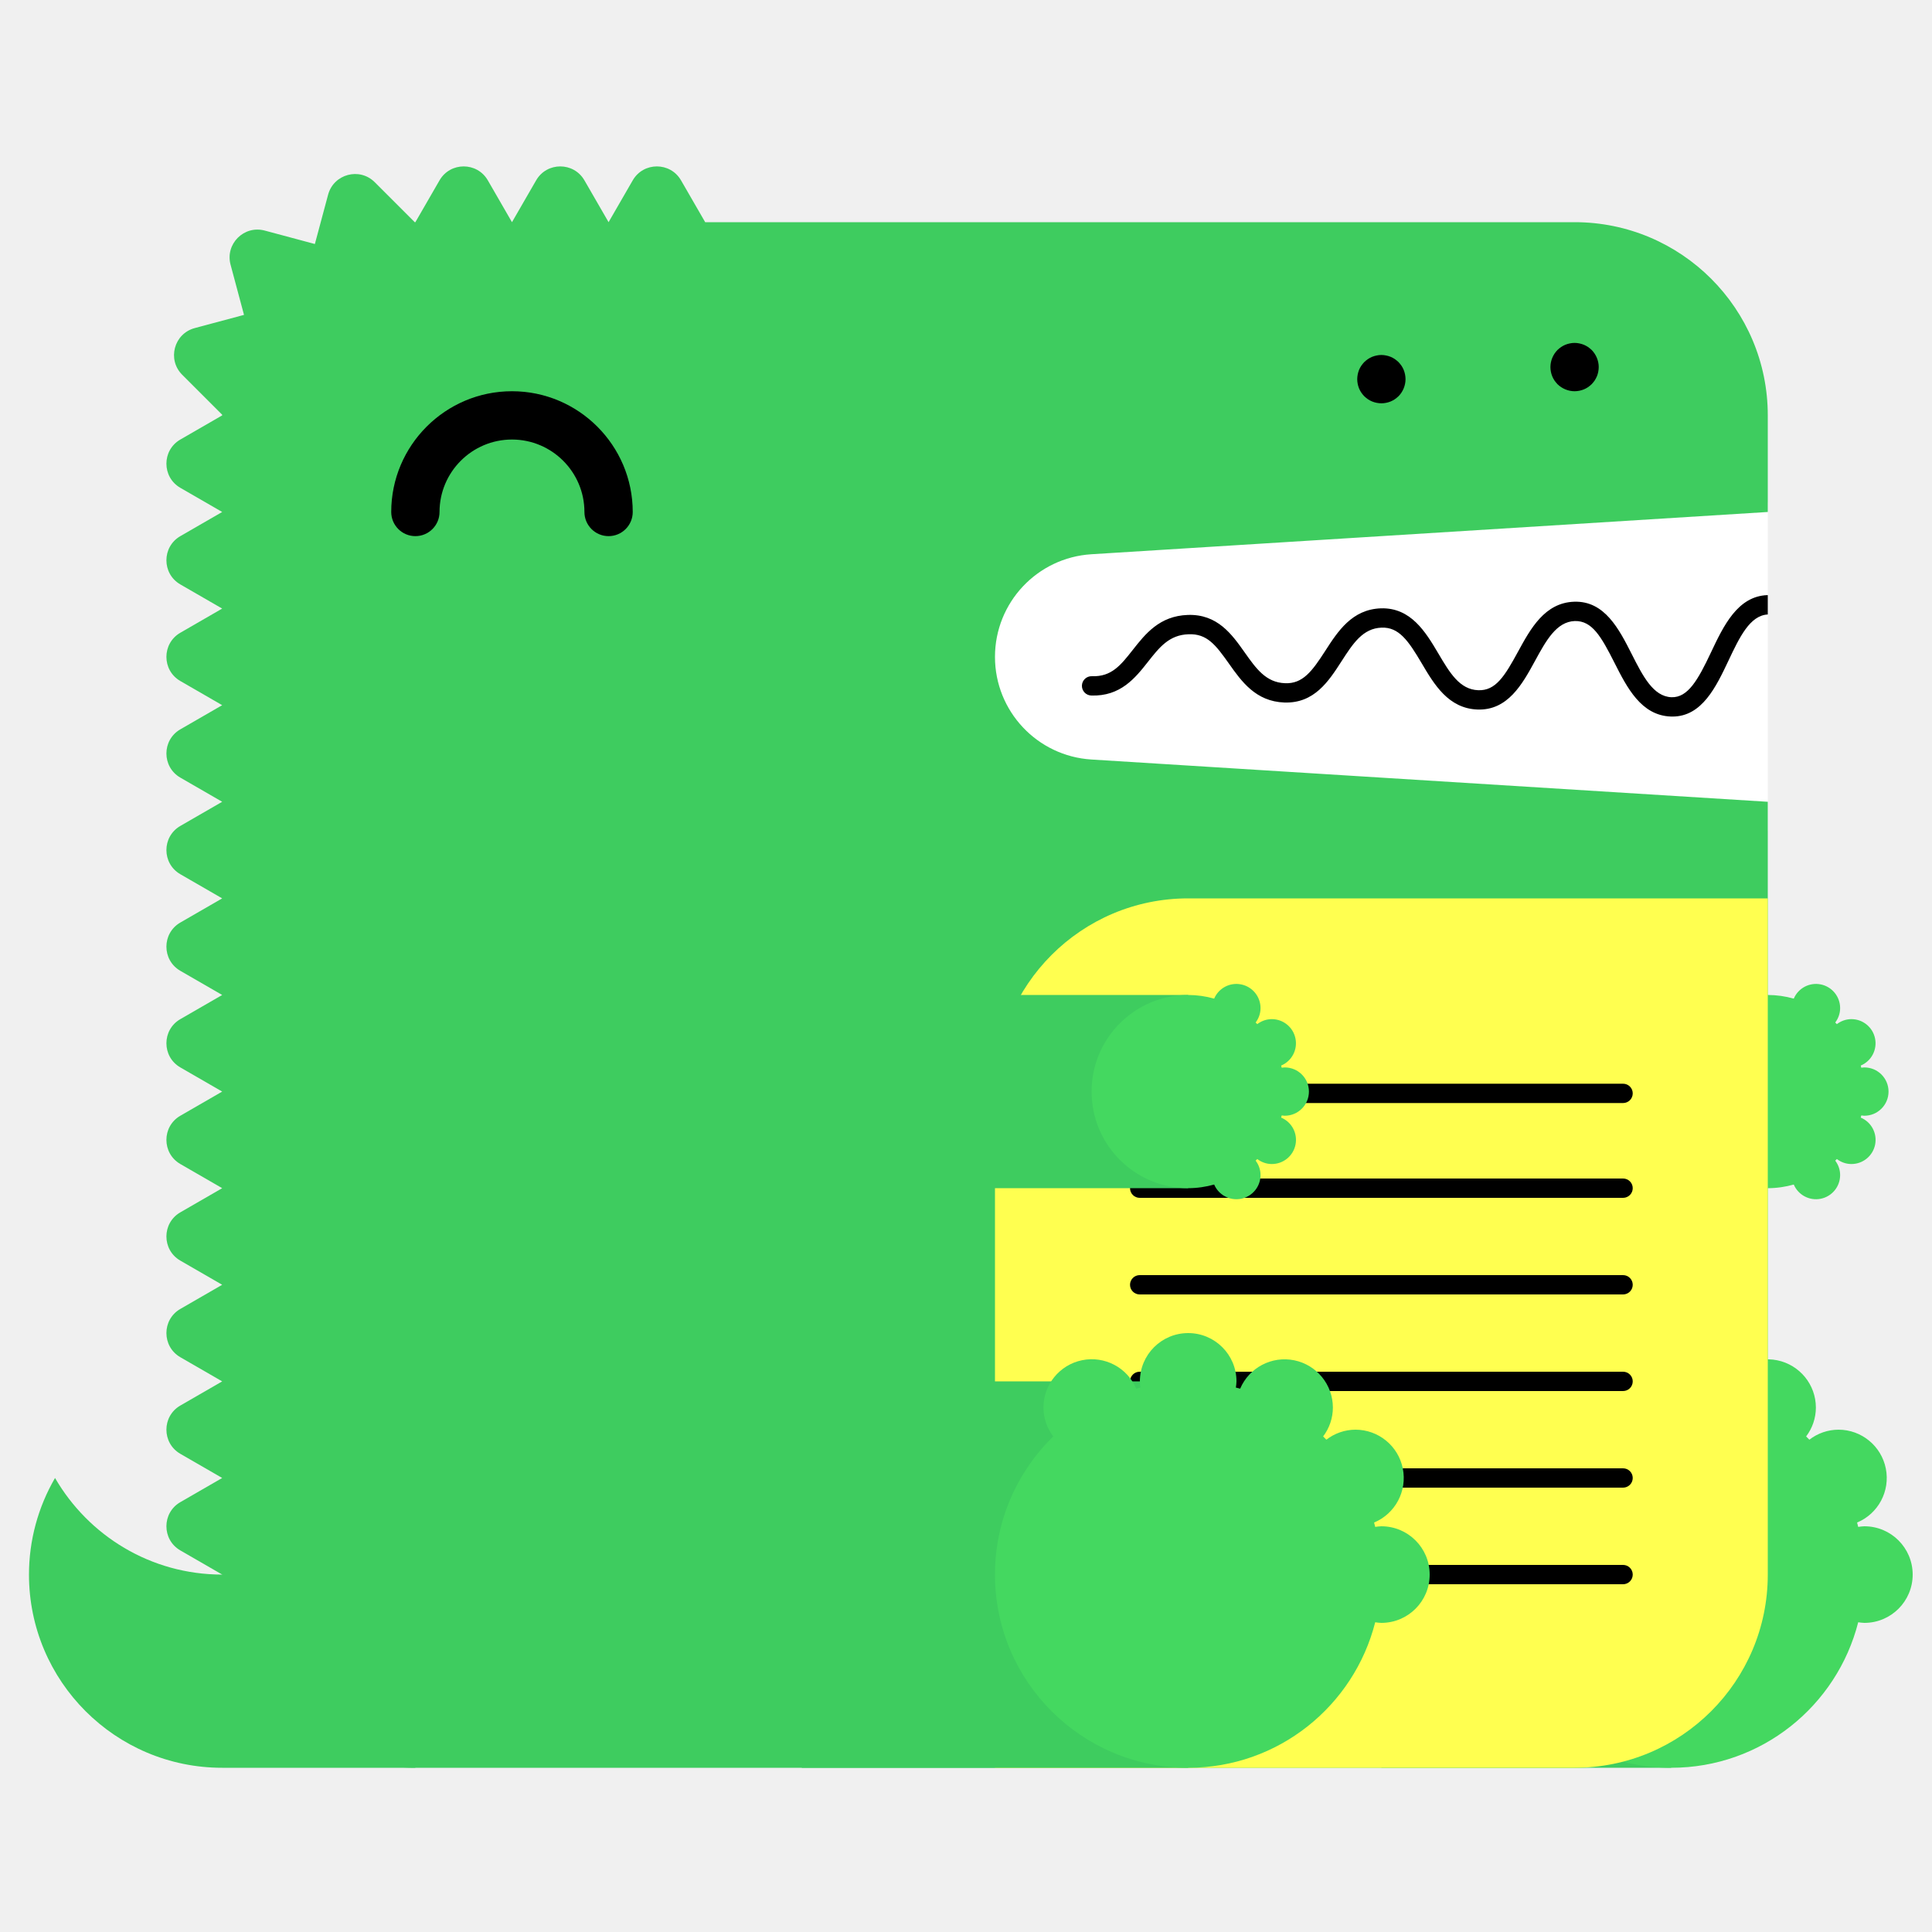
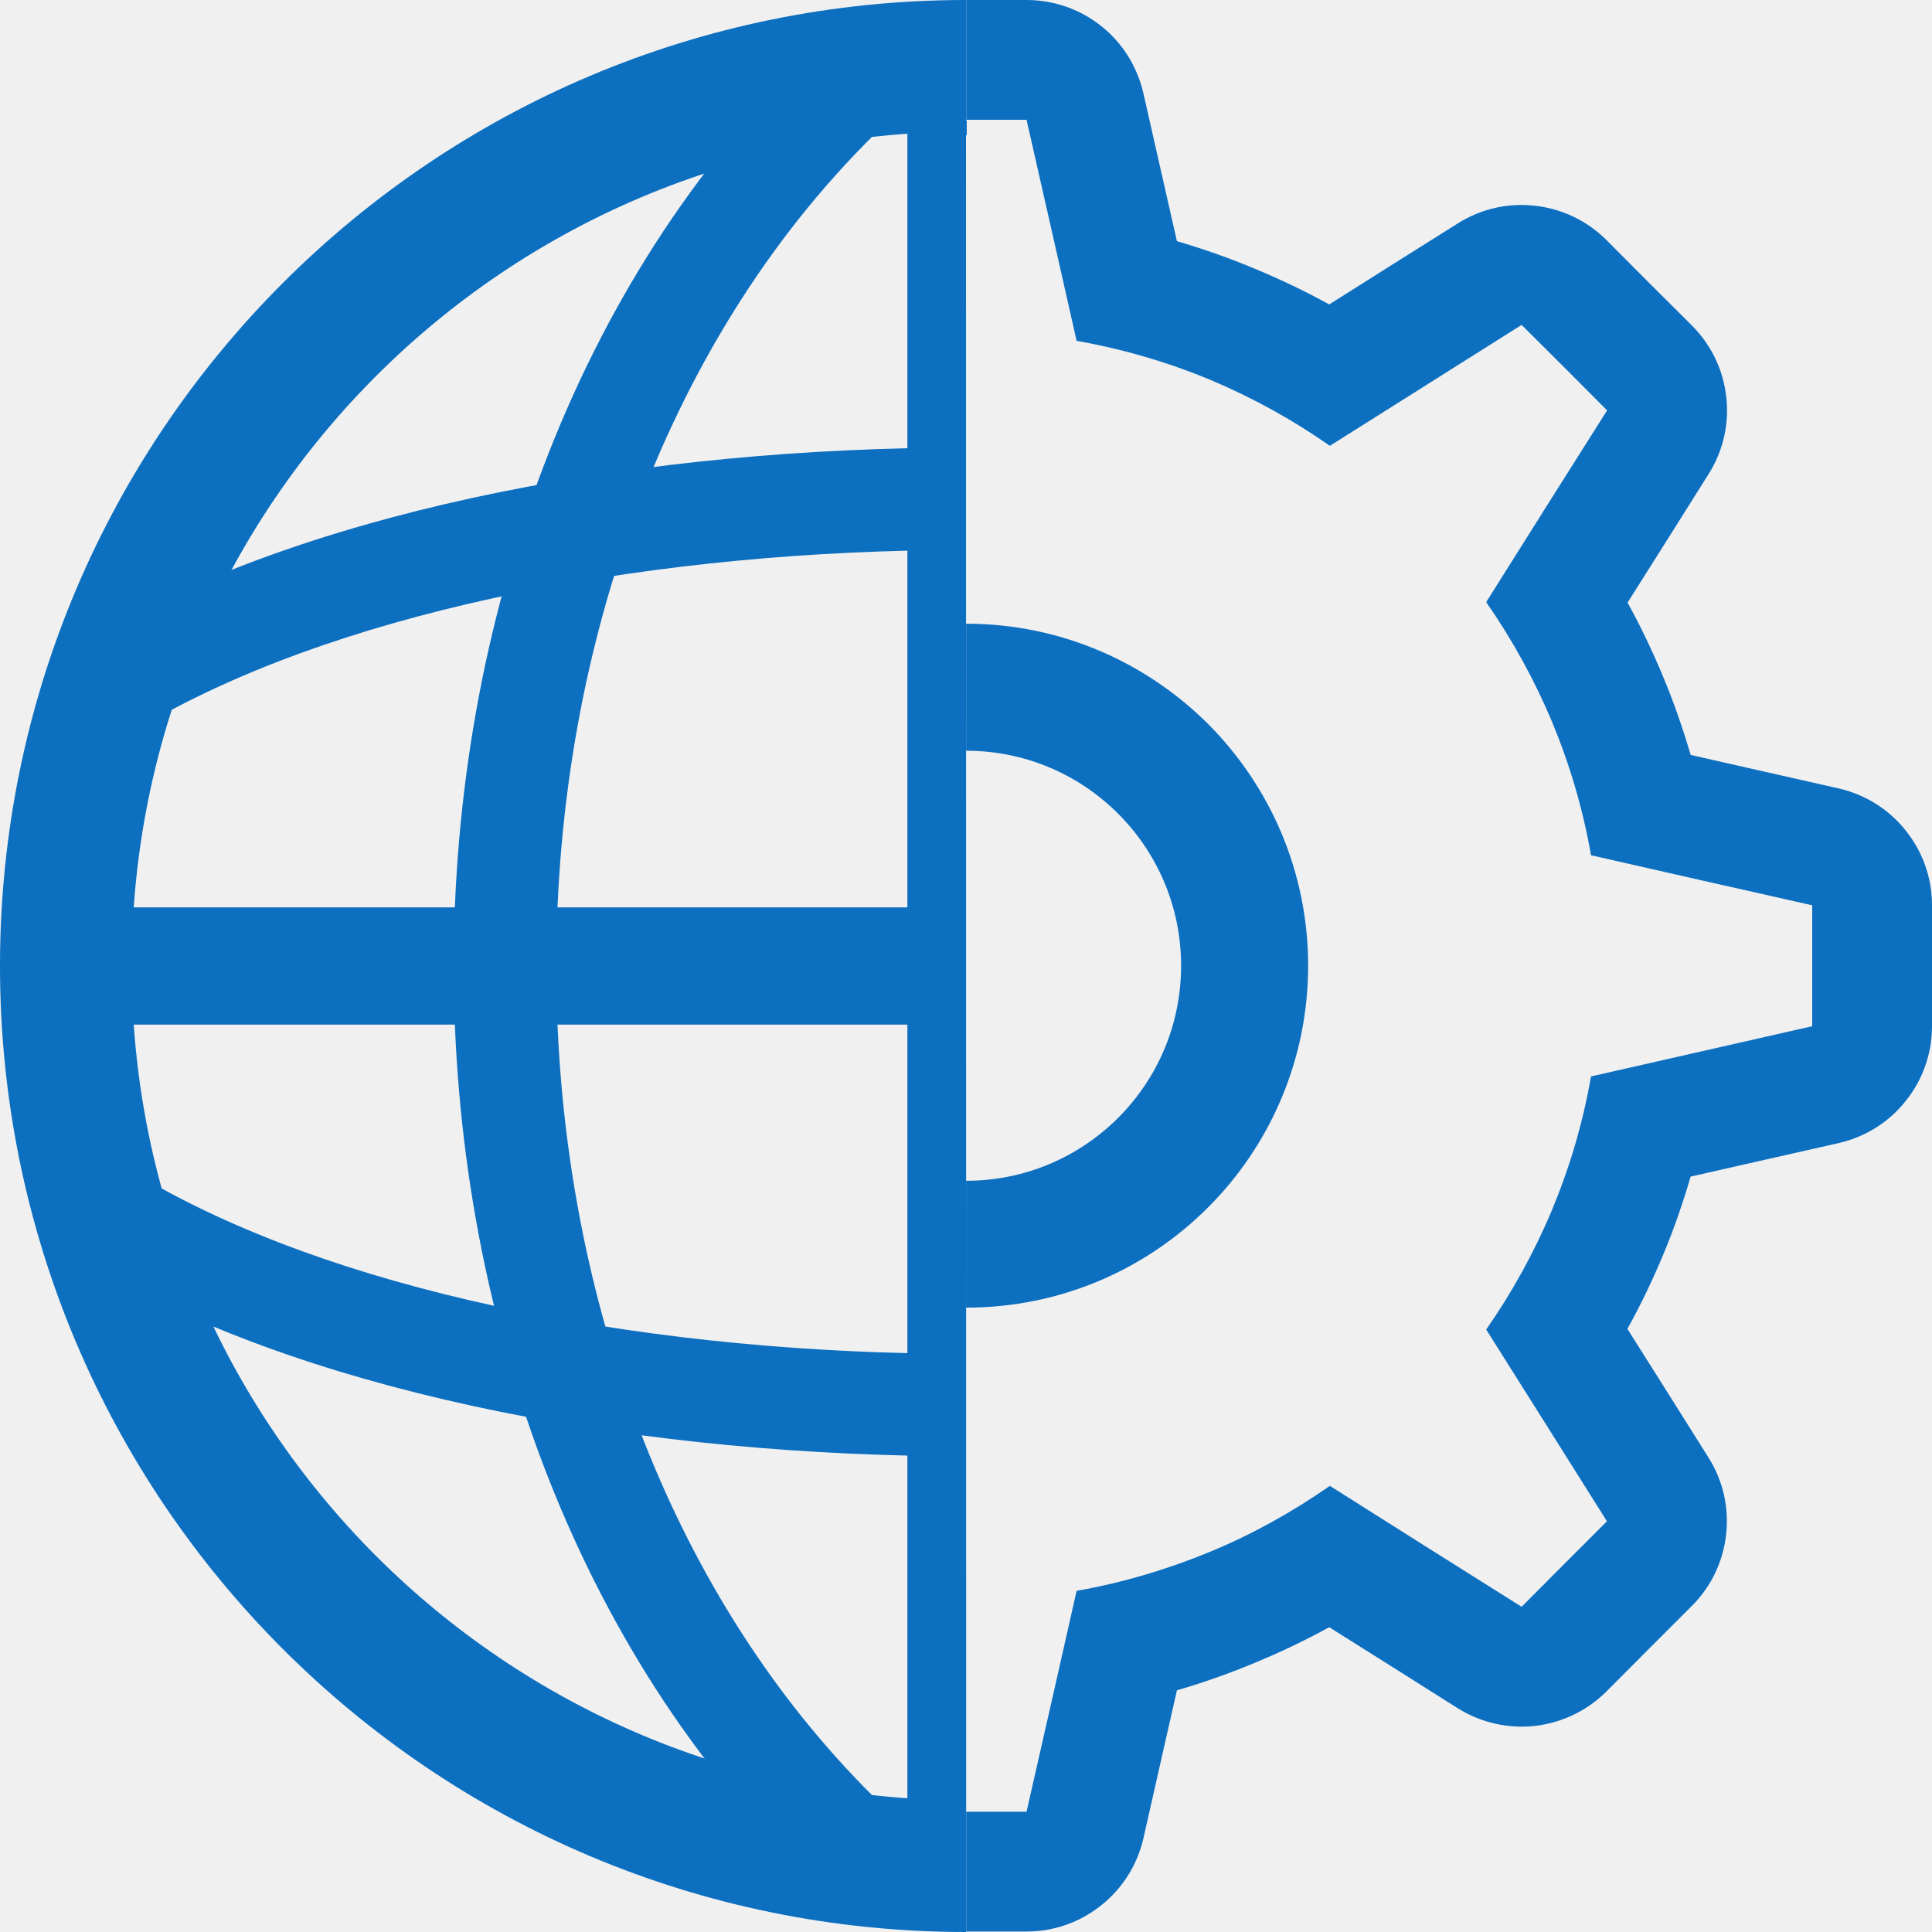
- <svg xmlns="http://www.w3.org/2000/svg" width="200" height="200" viewBox="0 0 200 200">
-   <g fill="none" fill-rule="evenodd">
-     <path fill="#FFF" d="M99 52h84v34H99z" />
-     <path d="M23 163c-7.398 0-13.843-4.027-17.303-10A19.886 19.886 0 0 0 3 163c0 11.046 8.954 20 20 20h20v-20H23z" fill="#3ECC5F" />
-     <path d="M112.98 57.376L183 53V43c0-11.046-8.954-20-20-20H73l-2.5-4.33c-1.112-1.925-3.889-1.925-5 0L63 23l-2.5-4.33c-1.111-1.925-3.889-1.925-5 0L53 23l-2.5-4.33c-1.111-1.925-3.889-1.925-5 0L43 23c-.022 0-.042.003-.065.003l-4.142-4.141c-1.57-1.571-4.252-.853-4.828 1.294l-1.369 5.104-5.192-1.392c-2.148-.575-4.111 1.389-3.535 3.536l1.39 5.193-5.102 1.367c-2.148.576-2.867 3.259-1.296 4.83l4.142 4.142c0 .021-.003.042-.003.064l-4.33 2.5c-1.925 1.111-1.925 3.889 0 5L23 53l-4.33 2.5c-1.925 1.111-1.925 3.889 0 5L23 63l-4.33 2.5c-1.925 1.111-1.925 3.889 0 5L23 73l-4.33 2.5c-1.925 1.111-1.925 3.889 0 5L23 83l-4.33 2.5c-1.925 1.111-1.925 3.889 0 5L23 93l-4.33 2.5c-1.925 1.111-1.925 3.889 0 5L23 103l-4.33 2.5c-1.925 1.111-1.925 3.889 0 5L23 113l-4.33 2.5c-1.925 1.111-1.925 3.889 0 5L23 123l-4.33 2.5c-1.925 1.111-1.925 3.889 0 5L23 133l-4.33 2.5c-1.925 1.111-1.925 3.889 0 5L23 143l-4.33 2.5c-1.925 1.111-1.925 3.889 0 5L23 153l-4.33 2.5c-1.925 1.111-1.925 3.889 0 5L23 163c0 11.046 8.954 20 20 20h120c11.046 0 20-8.954 20-20V83l-70.02-4.376A10.645 10.645 0 0 1 103 68c0-5.621 4.37-10.273 9.98-10.624" fill="#3ECC5F" />
-     <path fill="#3ECC5F" d="M143 183h30v-40h-30z" />
-     <path d="M193 158c-.219 0-.428.037-.639.064-.038-.15-.074-.301-.116-.451A5 5 0 0 0 190.32 148a4.96 4.96 0 0 0-3.016 1.036 26.531 26.531 0 0 0-.335-.336 4.955 4.955 0 0 0 1.011-2.987 5 5 0 0 0-9.599-1.959c-.148-.042-.297-.077-.445-.115.027-.211.064-.42.064-.639a5 5 0 0 0-5-5 5 5 0 0 0-5 5c0 .219.037.428.064.639-.148.038-.297.073-.445.115a4.998 4.998 0 0 0-9.599 1.959c0 1.125.384 2.151 1.011 2.987-3.717 3.632-6.031 8.693-6.031 14.3 0 11.046 8.954 20 20 20 9.339 0 17.16-6.41 19.361-15.064.211.027.42.064.639.064a5 5 0 0 0 5-5 5 5 0 0 0-5-5" fill="#44D860" />
-     <path fill="#3ECC5F" d="M153 123h30v-20h-30z" />
-     <path d="M193 115.5a2.5 2.5 0 1 0 0-5c-.109 0-.214.019-.319.032-.02-.075-.037-.15-.058-.225a2.501 2.501 0 0 0-.963-4.807c-.569 0-1.088.197-1.508.518a6.653 6.653 0 0 0-.168-.168c.314-.417.506-.931.506-1.494a2.5 2.5 0 0 0-4.8-.979A9.987 9.987 0 0 0 183 103c-5.522 0-10 4.478-10 10s4.478 10 10 10c.934 0 1.833-.138 2.69-.377a2.5 2.5 0 0 0 4.8-.979c0-.563-.192-1.077-.506-1.494.057-.055.113-.111.168-.168.42.321.939.518 1.508.518a2.5 2.5 0 0 0 .963-4.807c.021-.074.038-.15.058-.225.105.013.21.032.319.032" fill="#44D860" />
-     <path d="M63 55.5a2.5 2.5 0 0 1-2.5-2.5c0-4.136-3.364-7.5-7.5-7.5s-7.5 3.364-7.5 7.5a2.5 2.5 0 1 1-5 0c0-6.893 5.607-12.5 12.5-12.5S65.5 46.107 65.5 53a2.5 2.5 0 0 1-2.5 2.5" fill="#000" />
-     <path d="M103 183h60c11.046 0 20-8.954 20-20V93h-60c-11.046 0-20 8.954-20 20v70z" fill="#FFFF50" />
-     <path d="M168.02 124h-50.04a1 1 0 1 1 0-2h50.04a1 1 0 1 1 0 2m0 20h-50.04a1 1 0 1 1 0-2h50.04a1 1 0 1 1 0 2m0 20h-50.04a1 1 0 1 1 0-2h50.04a1 1 0 1 1 0 2m0-49.814h-50.04a1 1 0 1 1 0-2h50.04a1 1 0 1 1 0 2m0 19.814h-50.04a1 1 0 1 1 0-2h50.04a1 1 0 1 1 0 2m0 20h-50.04a1 1 0 1 1 0-2h50.04a1 1 0 1 1 0 2M183 61.611c-.012 0-.022-.006-.034-.005-3.09.105-4.552 3.196-5.842 5.923-1.346 2.85-2.387 4.703-4.093 4.647-1.889-.068-2.969-2.202-4.113-4.46-1.314-2.594-2.814-5.536-5.963-5.426-3.046.104-4.513 2.794-5.807 5.167-1.377 2.528-2.314 4.065-4.121 3.994-1.927-.07-2.951-1.805-4.136-3.813-1.321-2.236-2.848-4.75-5.936-4.664-2.994.103-4.465 2.385-5.763 4.4-1.373 2.13-2.335 3.428-4.165 3.351-1.973-.07-2.992-1.51-4.171-3.177-1.324-1.873-2.816-3.993-5.895-3.89-2.928.1-4.399 1.97-5.696 3.618-1.232 1.564-2.194 2.802-4.229 2.724a1 1 0 0 0-.072 2c3.017.101 4.545-1.8 5.872-3.487 1.177-1.496 2.193-2.787 4.193-2.855 1.926-.082 2.829 1.115 4.195 3.045 1.297 1.834 2.769 3.914 5.731 4.021 3.103.104 4.596-2.215 5.918-4.267 1.182-1.834 2.202-3.417 4.15-3.484 1.793-.067 2.769 1.35 4.145 3.681 1.297 2.197 2.766 4.686 5.787 4.796 3.125.108 4.634-2.62 5.949-5.035 1.139-2.088 2.214-4.06 4.119-4.126 1.793-.042 2.728 1.595 4.111 4.33 1.292 2.553 2.757 5.445 5.825 5.556l.169.003c3.064 0 4.518-3.075 5.805-5.794 1.139-2.41 2.217-4.68 4.067-4.773v-2z" fill="#000" />
-     <path fill="#3ECC5F" d="M83 183h40v-40H83z" />
-     <path d="M143 158c-.219 0-.428.037-.639.064-.038-.15-.074-.301-.116-.451A5 5 0 0 0 140.32 148a4.96 4.96 0 0 0-3.016 1.036 26.531 26.531 0 0 0-.335-.336 4.955 4.955 0 0 0 1.011-2.987 5 5 0 0 0-9.599-1.959c-.148-.042-.297-.077-.445-.115.027-.211.064-.42.064-.639a5 5 0 0 0-5-5 5 5 0 0 0-5 5c0 .219.037.428.064.639-.148.038-.297.073-.445.115a4.998 4.998 0 0 0-9.599 1.959c0 1.125.384 2.151 1.011 2.987-3.717 3.632-6.031 8.693-6.031 14.3 0 11.046 8.954 20 20 20 9.339 0 17.16-6.41 19.361-15.064.211.027.42.064.639.064a5 5 0 0 0 5-5 5 5 0 0 0-5-5" fill="#44D860" />
-     <path fill="#3ECC5F" d="M83 123h40v-20H83z" />
-     <path d="M133 115.5a2.5 2.5 0 1 0 0-5c-.109 0-.214.019-.319.032-.02-.075-.037-.15-.058-.225a2.501 2.501 0 0 0-.963-4.807c-.569 0-1.088.197-1.508.518a6.653 6.653 0 0 0-.168-.168c.314-.417.506-.931.506-1.494a2.5 2.5 0 0 0-4.8-.979A9.987 9.987 0 0 0 123 103c-5.522 0-10 4.478-10 10s4.478 10 10 10c.934 0 1.833-.138 2.69-.377a2.5 2.5 0 0 0 4.8-.979c0-.563-.192-1.077-.506-1.494.057-.055.113-.111.168-.168.42.321.939.518 1.508.518a2.5 2.5 0 0 0 .963-4.807c.021-.074.038-.15.058-.225.105.013.21.032.319.032" fill="#44D860" />
-     <path d="M143 41.75c-.16 0-.33-.02-.49-.05a2.52 2.52 0 0 1-.47-.14c-.15-.06-.29-.14-.431-.23-.13-.09-.259-.2-.38-.31-.109-.12-.219-.24-.309-.38s-.17-.28-.231-.43a2.619 2.619 0 0 1-.189-.96c0-.16.02-.33.05-.49.03-.16.08-.31.139-.47.061-.15.141-.29.231-.43.09-.13.2-.26.309-.38.121-.11.25-.22.38-.31.141-.09.281-.17.431-.23.149-.06.31-.11.47-.14.32-.07.65-.07.98 0 .159.03.32.08.47.14.149.06.29.14.43.23.13.09.259.2.38.31.11.12.22.25.31.38.09.14.17.28.23.43.06.16.11.31.14.47.029.16.05.33.05.49 0 .66-.271 1.31-.73 1.77-.121.11-.25.22-.38.31-.14.09-.281.17-.43.23a2.565 2.565 0 0 1-.96.19m20-1.25c-.66 0-1.3-.27-1.771-.73a3.802 3.802 0 0 1-.309-.38c-.09-.14-.17-.28-.231-.43a2.619 2.619 0 0 1-.189-.96c0-.66.27-1.3.729-1.77.121-.11.25-.22.38-.31.141-.09.281-.17.431-.23.149-.06.31-.11.47-.14.32-.07.66-.07.98 0 .159.03.32.08.47.14.149.06.29.14.43.23.13.09.259.2.38.31.459.47.73 1.11.73 1.77 0 .16-.021.33-.05.49-.03.16-.08.32-.14.47-.07.15-.14.29-.23.43-.09.13-.2.26-.31.38-.121.11-.25.22-.38.31-.14.09-.281.17-.43.23a2.565 2.565 0 0 1-.96.19" fill="#000" />
-   </g>
+ <svg xmlns="http://www.w3.org/2000/svg" viewBox="90 190 12 12">
+   <path d="M 96 190.818 C 93.138 190.818 90.818 193.138 90.818 196 C 90.818 198.862 93.138 201.182 96 201.182 M 96 202 C 92.686 202 90 199.314 90 196 C 90 192.686 92.686 190 96 190" fill-rule="evenodd" clip-rule="evenodd" style="fill: rgb(12, 111, 192);" transform="matrix(1, 0, 0, 1, 1.4210854715202004e-14, 0)" />
+   <path d="M 96 195.636 L 96 196.364 L 90.545 196.364 L 90.545 196 L 90.545 195.636 L 96 195.636 Z" fill-rule="evenodd" clip-rule="evenodd" style="fill: rgb(12, 111, 192);" transform="matrix(1, 0, 0, 1, 1.4210854715202004e-14, 0)" />
+   <path d="M 95.636 201.455 L 95.636 196 L 95.636 190.545 L 96 190.545 L 96 201.455 L 95.636 201.455 Z M 92.818 196 C 92.818 194.944 93.002 193.882 93.373 192.904 C 93.744 191.926 94.303 191.033 95.053 190.315 L 95.273 190.545 L 95.493 190.775 C 94.819 191.42 94.309 192.232 93.968 193.13 C 93.627 194.027 93.455 195.011 93.455 196 C 93.455 196.989 93.627 197.972 93.968 198.87 C 94.309 199.767 94.819 200.578 95.493 201.225 L 95.273 201.454 L 95.053 201.684 C 94.303 200.965 93.745 200.073 93.373 199.095 C 93.002 198.118 92.818 197.056 92.818 196 Z" fill-rule="evenodd" clip-rule="evenodd" style="fill: rgb(12, 111, 192);" transform="matrix(1, 0, 0, 1, 1.4210854715202004e-14, 0)" />
+   <path d="M 96 193.416 C 94.084 193.416 92.201 193.774 90.974 194.459 C 90.82 194.545 90.626 194.49 90.541 194.336 C 90.455 194.184 90.51 193.989 90.664 193.904 C 92.023 193.145 94.028 192.78 96 192.78 M 96 198.409 C 94.084 198.409 92.201 198.051 90.974 197.365 C 90.82 197.28 90.626 197.335 90.541 197.488 C 90.455 197.642 90.51 197.835 90.664 197.921 C 92.023 198.68 94.028 199.045 96 199.045" fill-rule="evenodd" clip-rule="evenodd" style="fill: rgb(12, 111, 192);" transform="matrix(1, 0, 0, 1, 1.4210854715202004e-14, 0)" />
+   <path d="M 96.001 201.997 L 96.376 201.997 C 96.55 201.997 96.712 201.937 96.84 201.834 C 96.969 201.732 97.063 201.587 97.102 201.418 L 97.206 200.958 L 97.31 200.499 C 97.477 200.45 97.639 200.393 97.796 200.327 C 97.954 200.262 98.108 200.188 98.256 200.107 L 98.655 200.358 L 99.054 200.61 C 99.201 200.702 99.37 200.738 99.534 200.72 C 99.697 200.701 99.854 200.629 99.977 200.507 L 100.242 200.241 L 100.508 199.975 C 100.631 199.853 100.703 199.695 100.721 199.532 C 100.74 199.368 100.704 199.199 100.611 199.052 L 100.36 198.653 L 100.108 198.254 C 100.191 198.105 100.264 197.952 100.33 197.794 C 100.396 197.637 100.452 197.474 100.501 197.308 L 100.96 197.204 L 101.42 197.1 C 101.59 197.061 101.735 196.967 101.837 196.838 C 101.94 196.71 102 196.547 102 196.374 L 102 195.998 L 102 195.623 C 102 195.449 101.94 195.287 101.837 195.159 C 101.735 195.03 101.59 194.936 101.42 194.897 L 100.96 194.793 L 100.501 194.689 C 100.452 194.523 100.396 194.361 100.33 194.203 C 100.264 194.045 100.191 193.891 100.109 193.743 L 100.361 193.344 L 100.612 192.945 C 100.705 192.798 100.741 192.629 100.722 192.465 C 100.704 192.302 100.632 192.145 100.509 192.022 L 100.243 191.757 L 99.978 191.491 C 99.855 191.368 99.698 191.296 99.534 191.278 C 99.371 191.259 99.201 191.295 99.054 191.388 L 98.655 191.639 L 98.256 191.891 C 98.108 191.809 97.954 191.736 97.796 191.67 C 97.639 191.604 97.477 191.547 97.31 191.498 L 97.206 191.039 L 97.102 190.58 C 97.063 190.41 96.969 190.264 96.84 190.162 C 96.712 190.06 96.55 190 96.376 190 L 96.001 190 M 96.001 190.744 L 96.376 190.744 L 96.532 191.431 L 96.687 192.117 C 96.976 192.168 97.254 192.25 97.517 192.359 C 97.78 192.47 98.029 192.607 98.26 192.769 L 98.855 192.394 L 99.451 192.018 L 99.717 192.283 L 99.982 192.549 L 99.606 193.144 L 99.231 193.74 C 99.392 193.971 99.529 194.22 99.64 194.483 C 99.749 194.746 99.832 195.024 99.882 195.312 L 100.569 195.468 L 101.256 195.623 L 101.256 195.999 L 101.256 196.374 L 100.569 196.53 L 99.882 196.686 C 99.832 196.975 99.749 197.252 99.64 197.515 C 99.529 197.779 99.392 198.027 99.231 198.258 L 99.606 198.853 L 99.981 199.449 L 99.716 199.714 L 99.451 199.98 L 98.855 199.605 L 98.26 199.229 C 98.028 199.391 97.78 199.529 97.517 199.638 C 97.253 199.747 96.976 199.83 96.687 199.881 L 96.532 200.567 L 96.376 201.253 L 96 201.253 M 96.001 194.663 C 96.37 194.663 96.703 194.812 96.945 195.054 C 97.187 195.296 97.336 195.63 97.336 195.998 C 97.336 196.368 97.187 196.701 96.945 196.943 C 96.703 197.185 96.37 197.334 96.001 197.334 M 96.001 193.874 C 96.588 193.874 97.118 194.113 97.503 194.496 C 97.887 194.881 98.125 195.412 98.125 195.998 C 98.125 196.585 97.887 197.116 97.503 197.5 C 97.118 197.885 96.588 198.122 96.001 198.122" fill-rule="evenodd" clip-rule="evenodd" style="fill: rgb(12, 111, 192);" transform="matrix(1, 0, 0, 1, 1.4210854715202004e-14, 0)" />
</svg>
